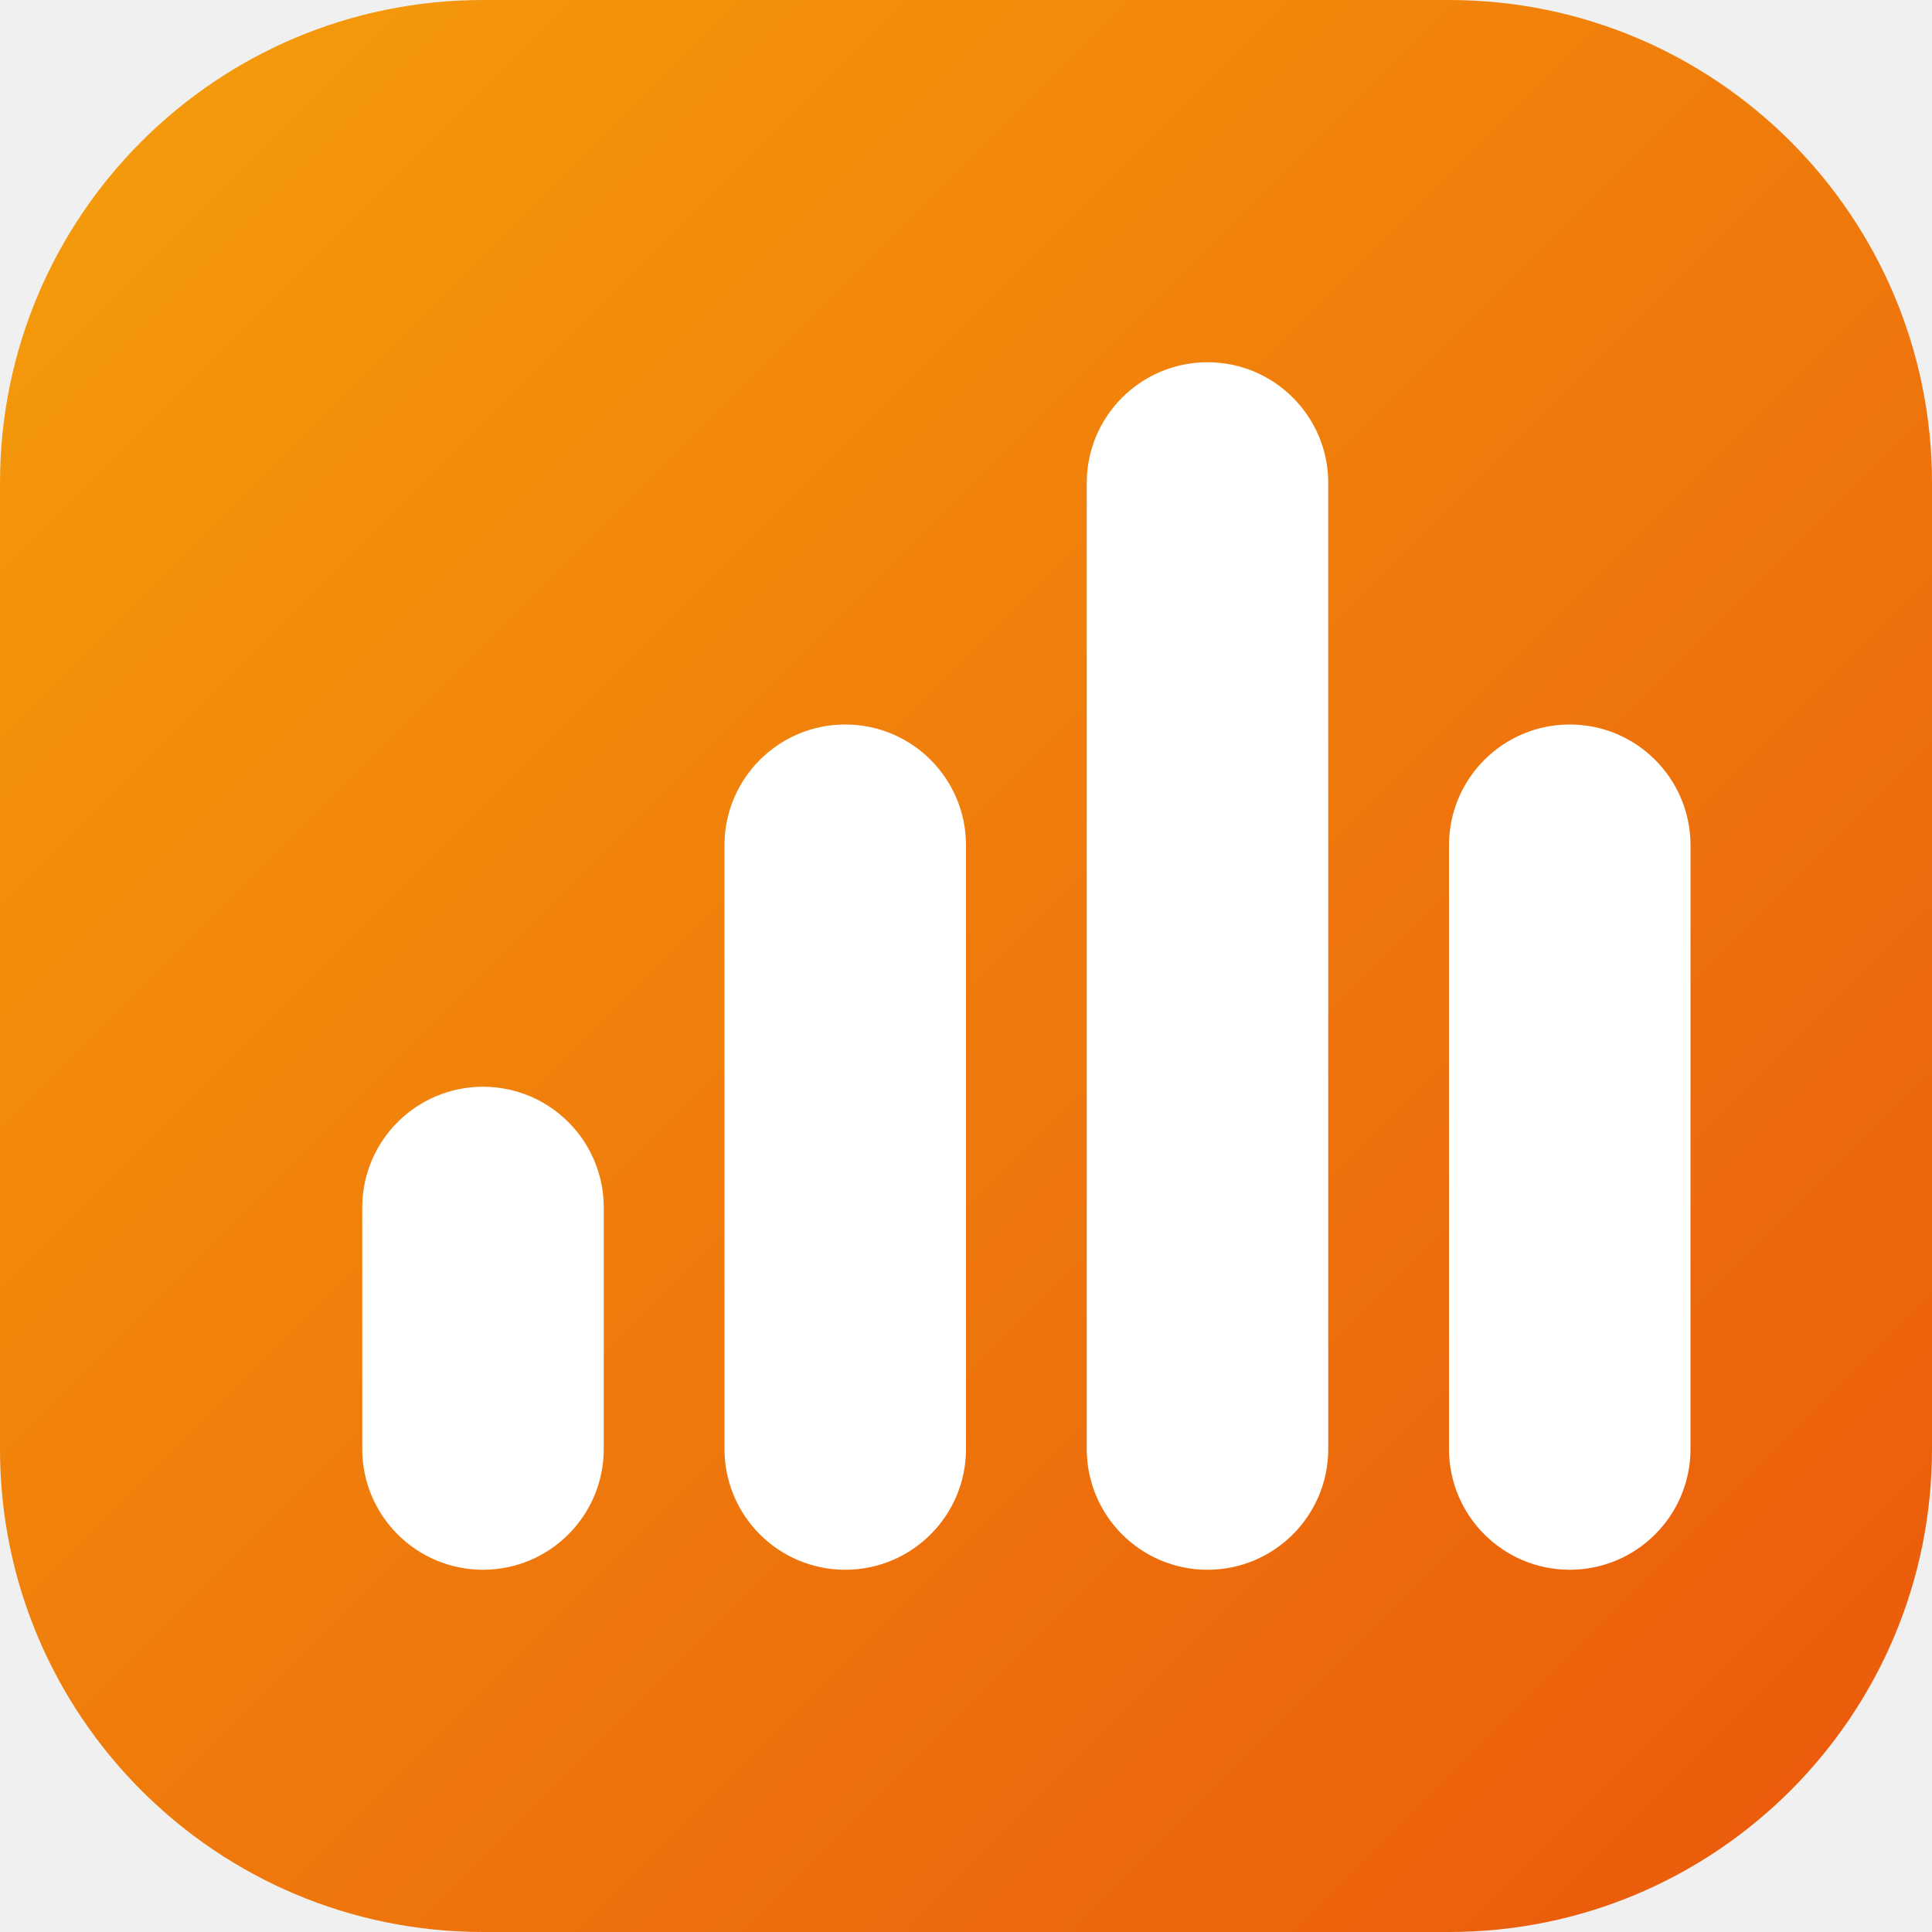
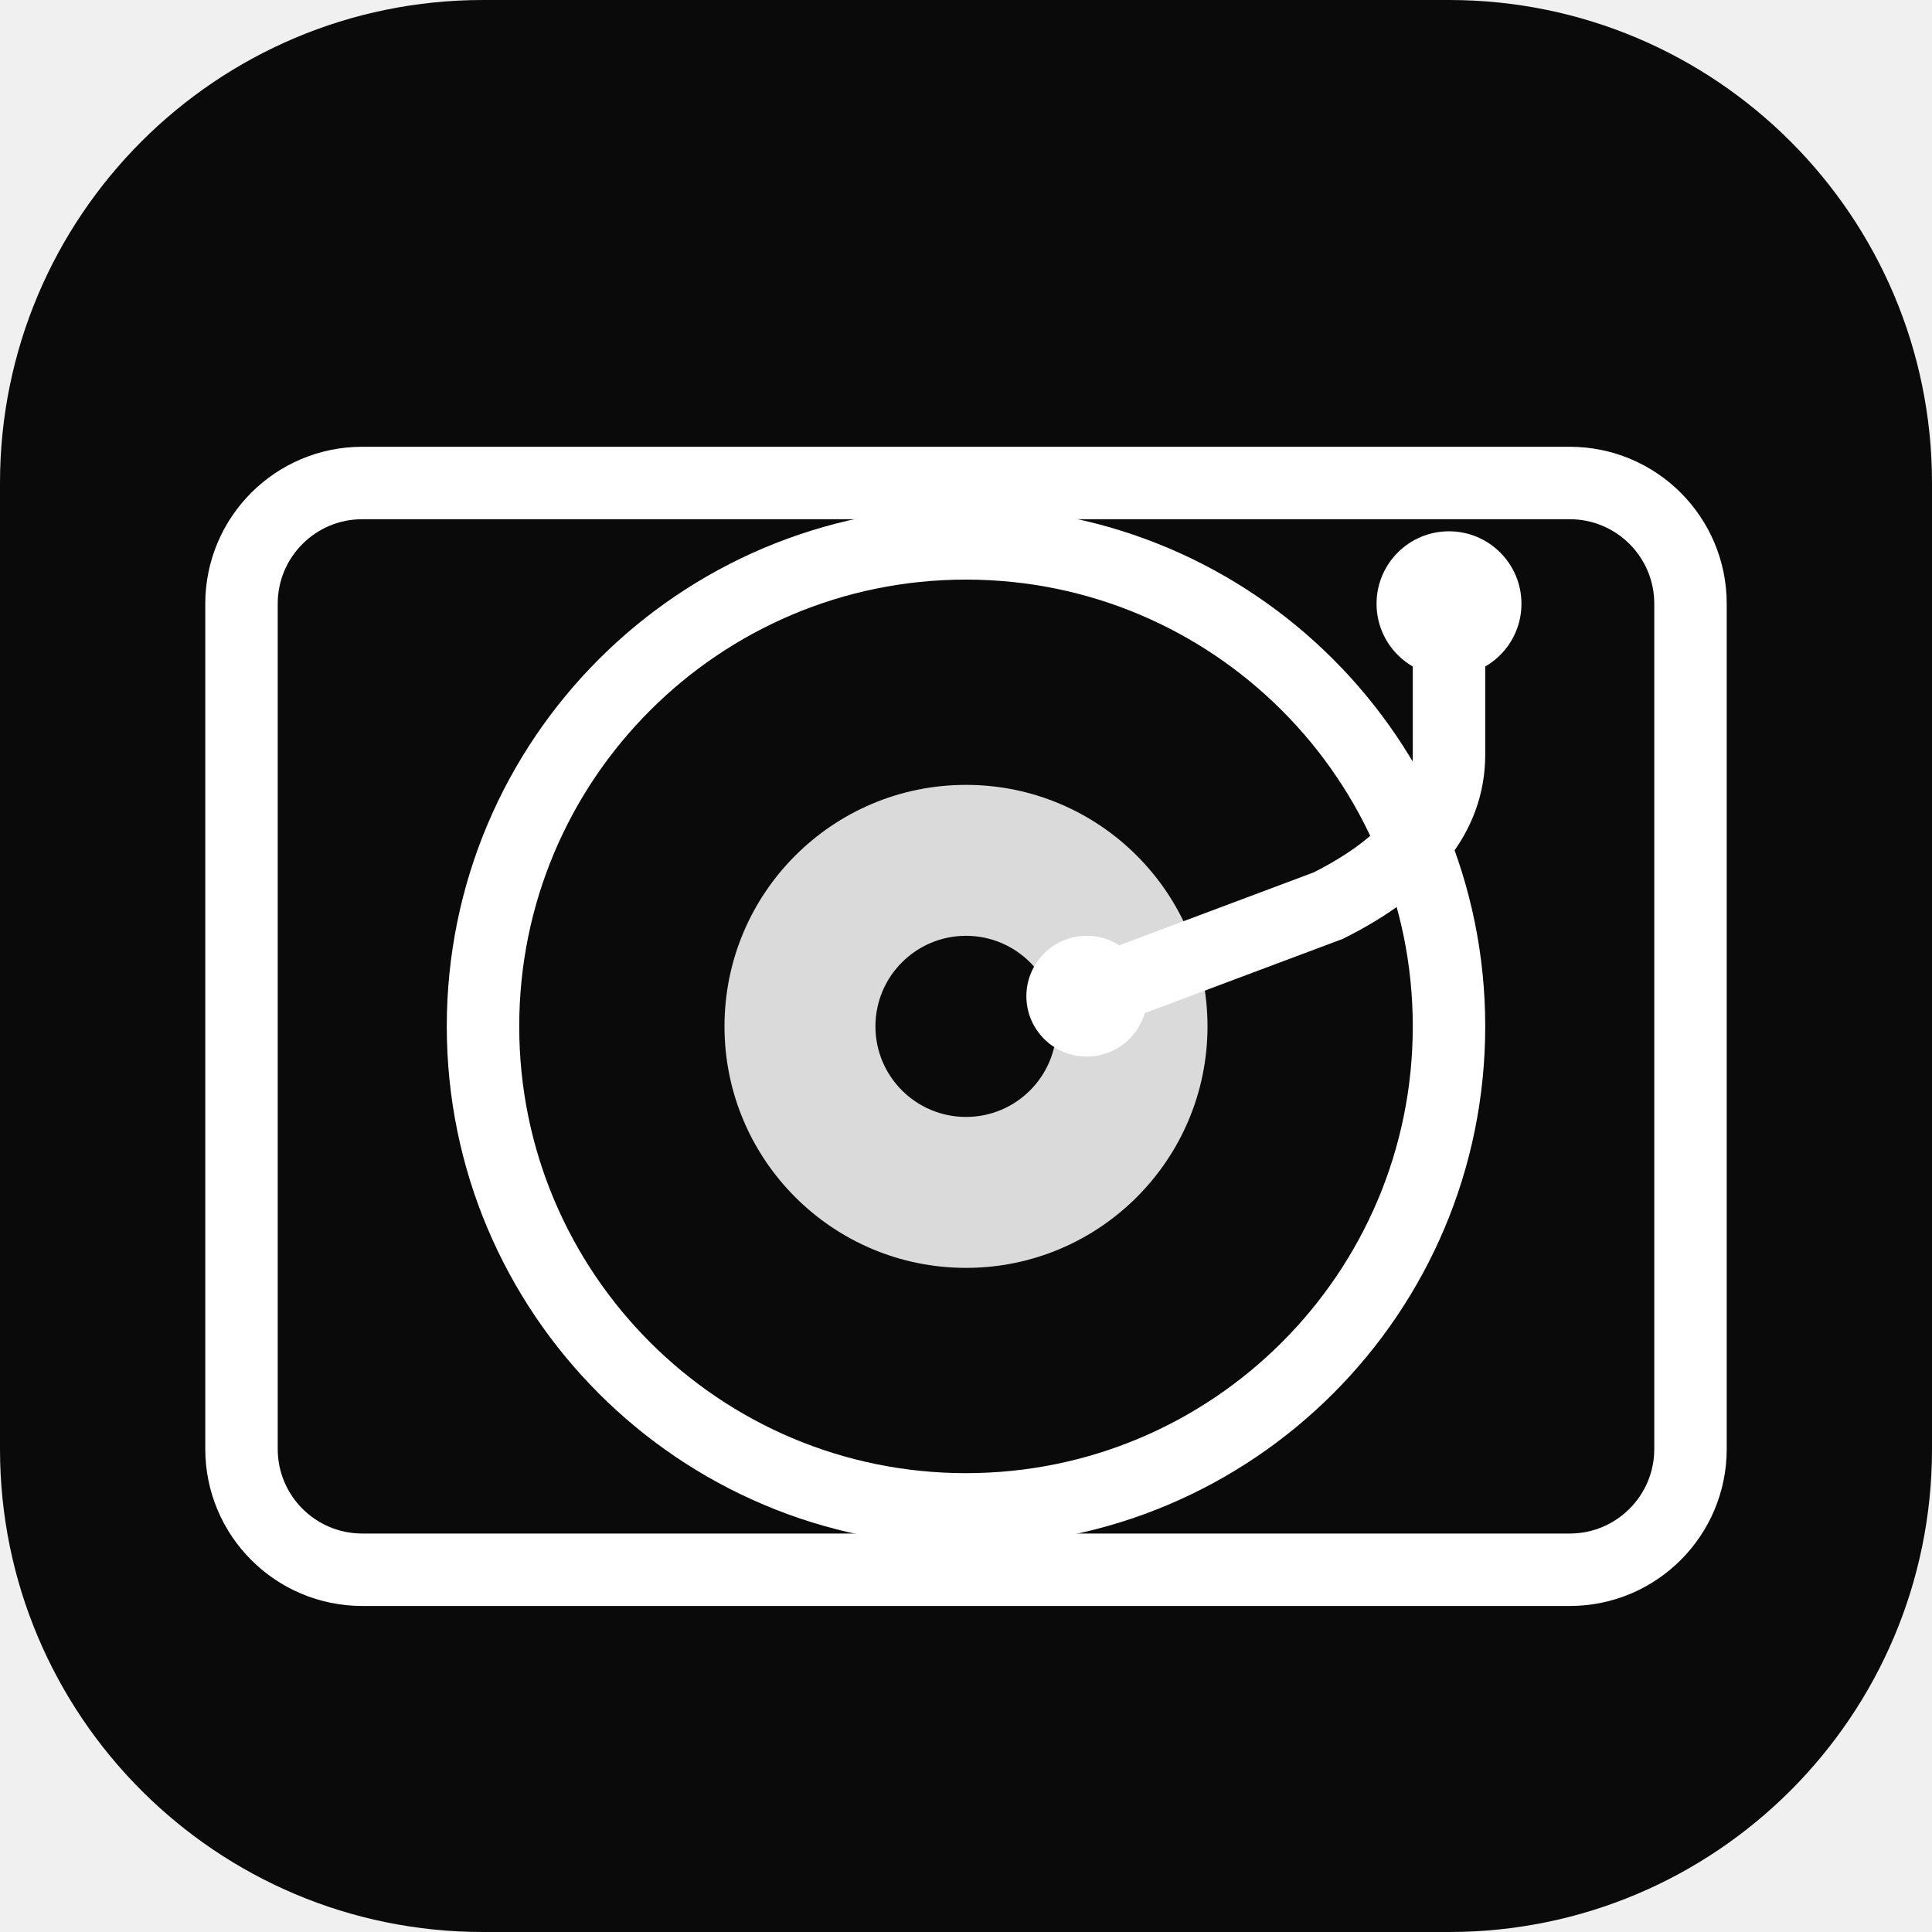
<svg xmlns="http://www.w3.org/2000/svg" viewBox="0 0 32 32" fill="none">
-   <rect width="32" height="32" rx="8" fill="url(#om)" />
-   <rect x="6" y="18" width="4" height="8" rx="2" fill="white" />
-   <rect x="12" y="12" width="4" height="14" rx="2" fill="white" />
-   <rect x="18" y="6" width="4" height="20" rx="2" fill="white" />
-   <rect x="24" y="12" width="4" height="14" rx="2" fill="white" />
-   <defs>
-     <linearGradient id="om" x1="0" y1="0" x2="32" y2="32" gradientUnits="userSpaceOnUse">
-       <stop stop-color="#f59e0b" />
-       <stop offset="1" stop-color="#ea580c" />
-     </linearGradient>
-   </defs>
+   <rect width="32" height="32" rx="8" fill="#0a0a0a" />
+   <rect x="4" y="8" width="24" height="18" rx="2" stroke="#fff" stroke-width="1.2" fill="none" />
+   <circle cx="16" cy="17" r="8" stroke="#fff" stroke-width="1.2" fill="none" />
+   <circle cx="16" cy="17" r="4" fill="#fff" opacity=".85" />
+   <circle cx="16" cy="17" r="1.5" fill="#0a0a0a" />
+   <circle cx="24" cy="10" r="1.2" fill="#fff" />
+   <path d="M24 10 L24 12.5 Q24 14 22 15 L18 16.5" stroke="#fff" stroke-width="1.2" stroke-linecap="round" fill="none" />
+   <circle cx="18" cy="16.5" r="1" fill="#fff" />
</svg>
